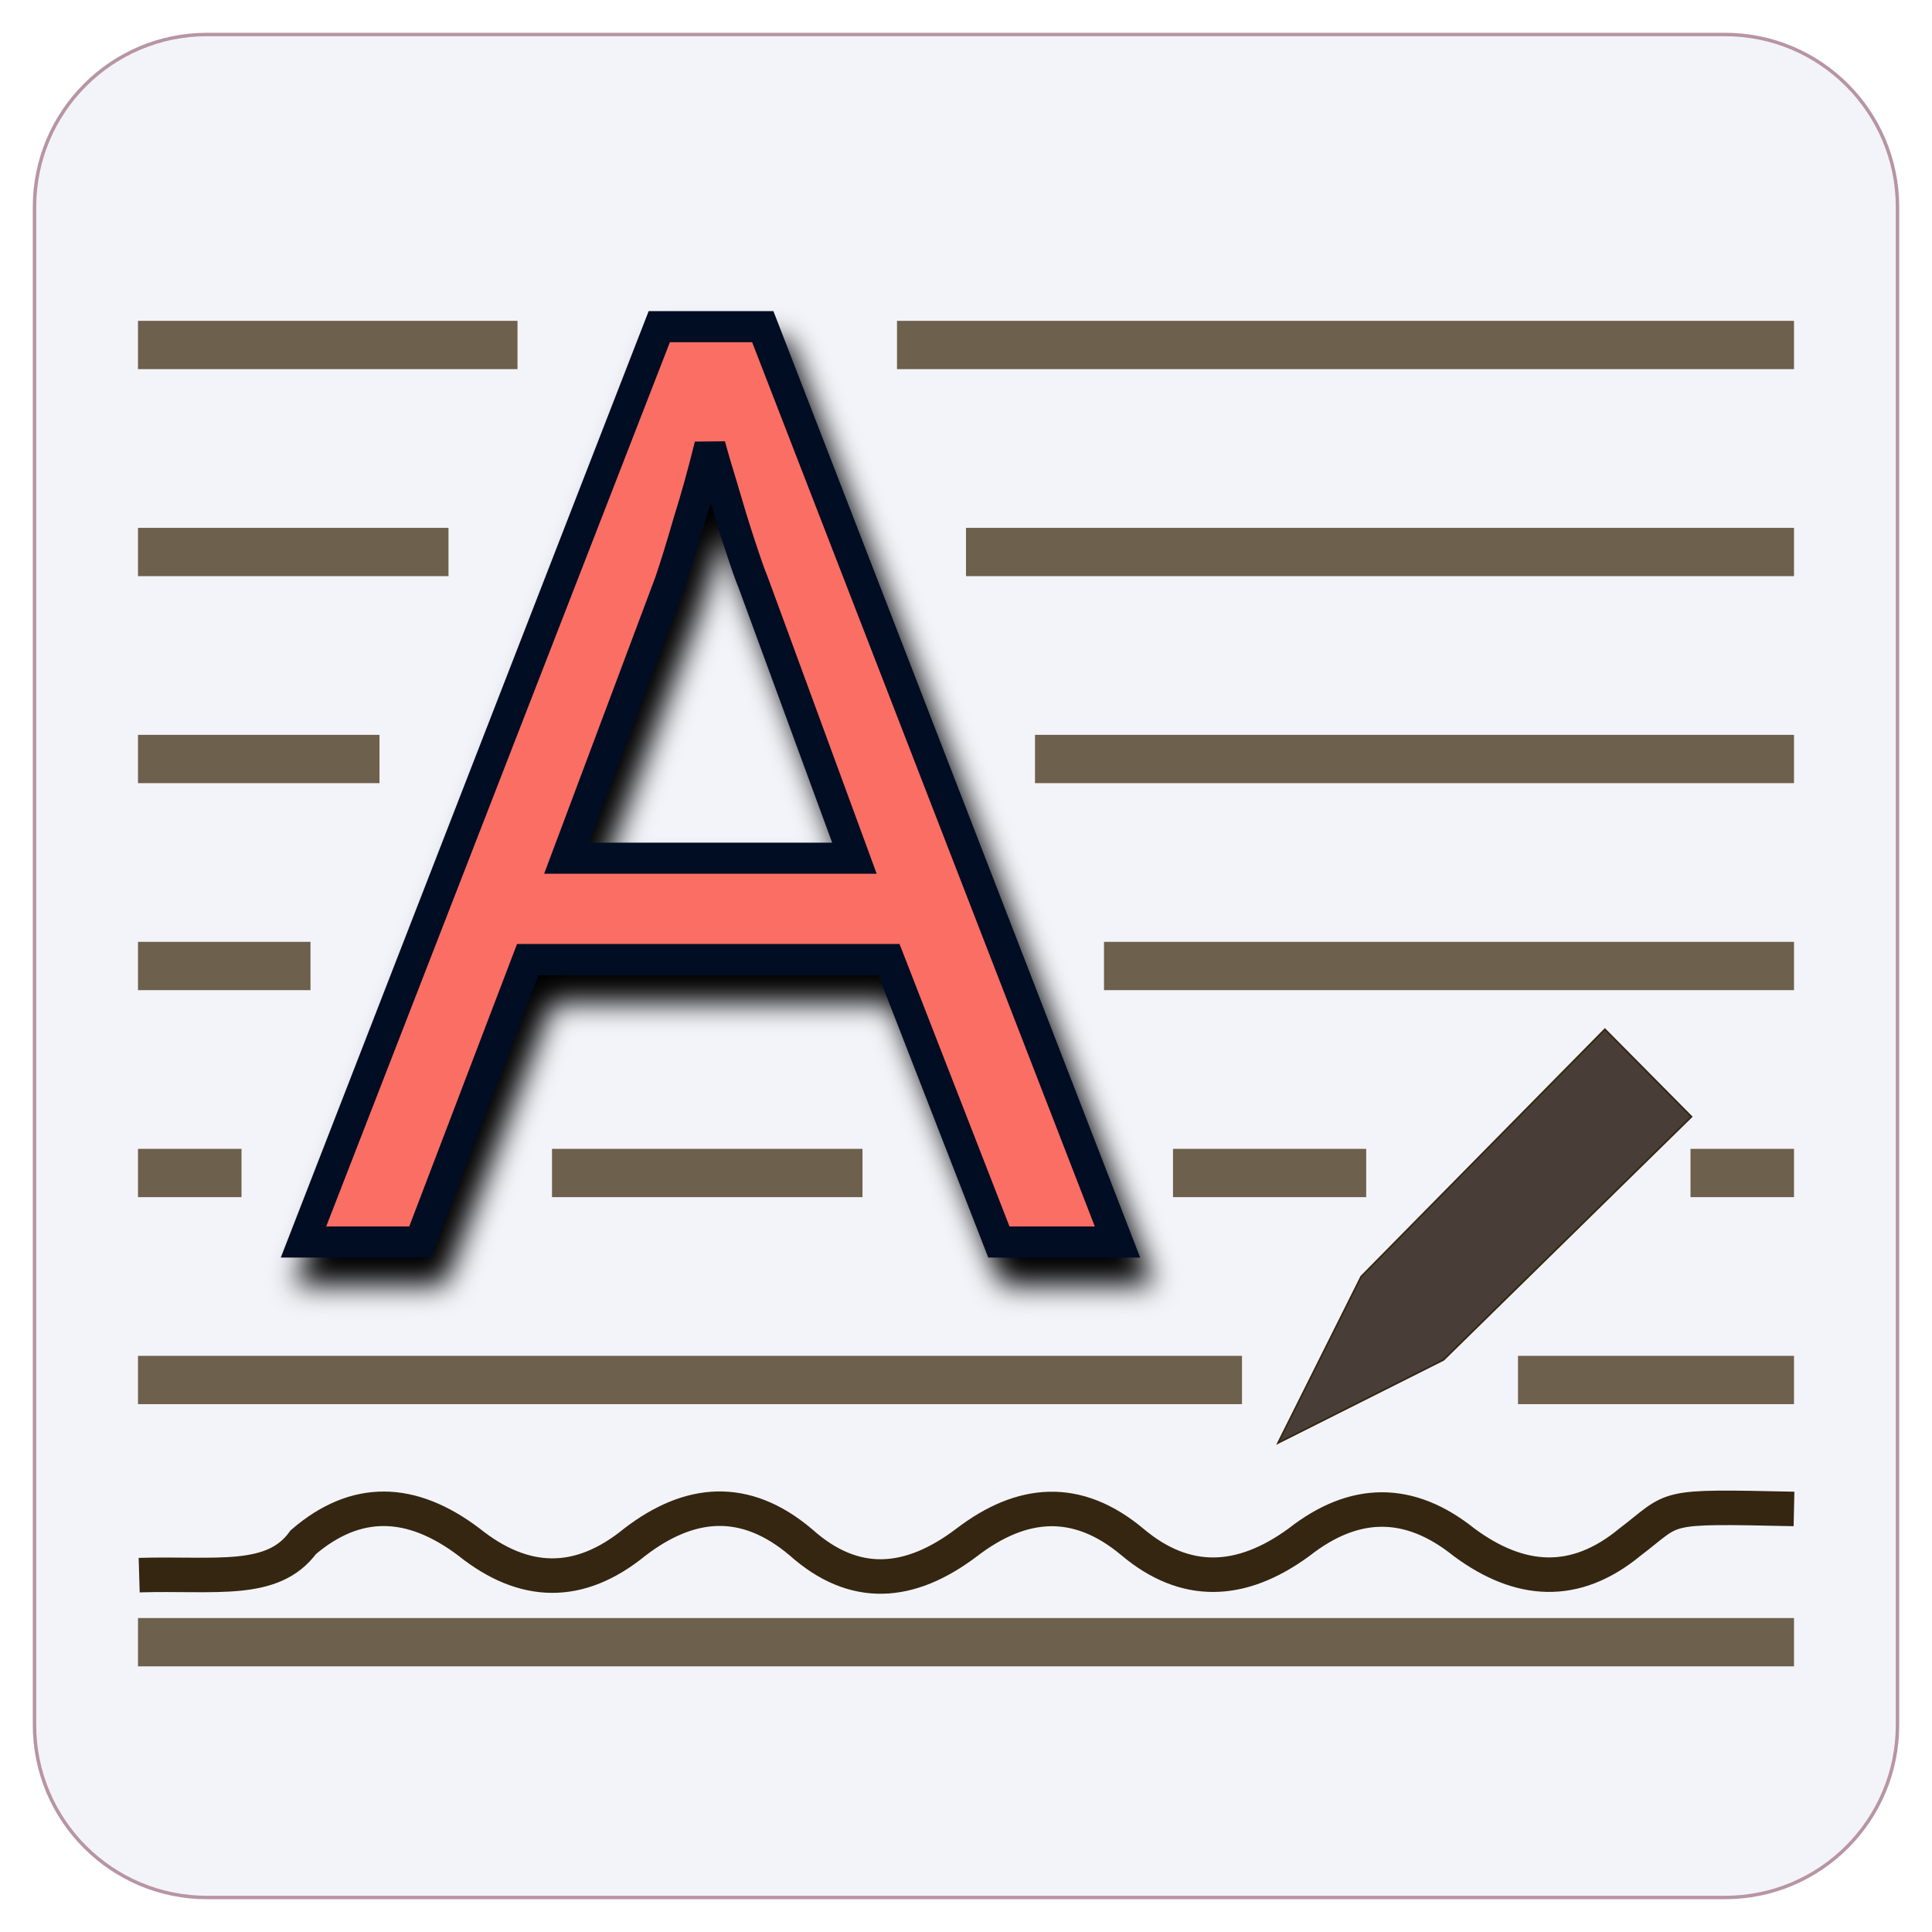
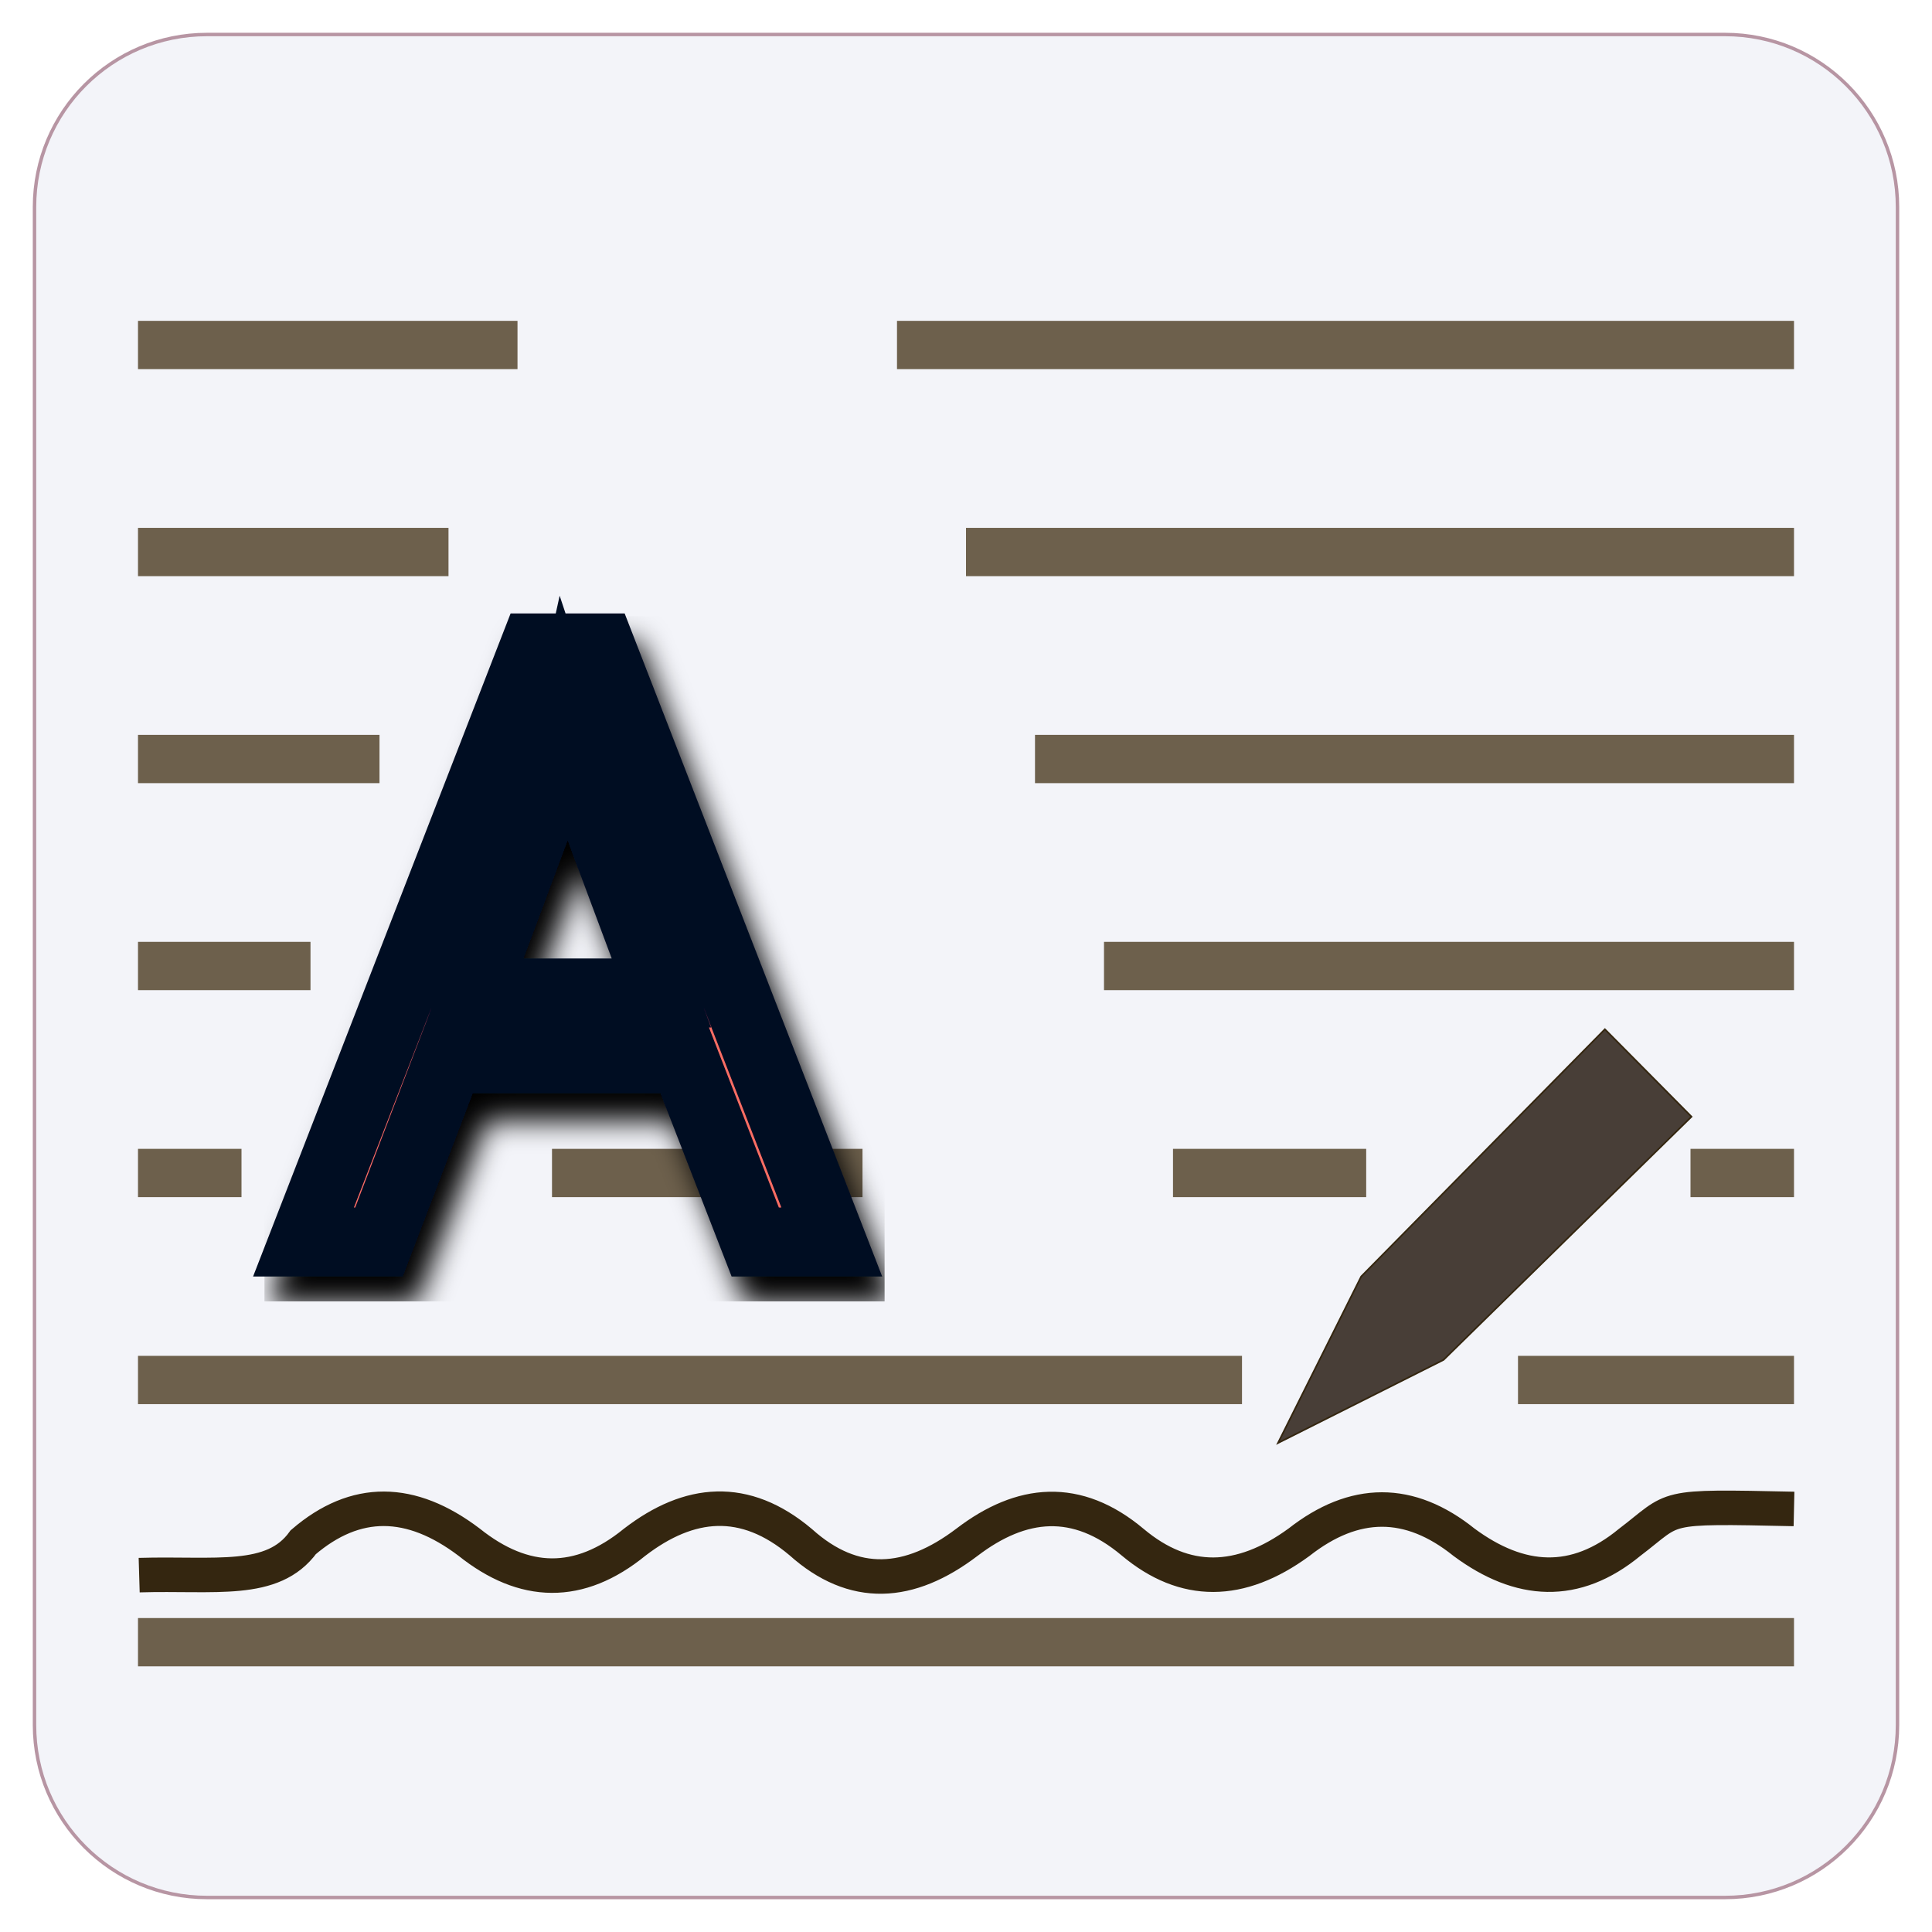
<svg xmlns="http://www.w3.org/2000/svg" id="article_28x28" viewBox="0 0 28 28">
  <defs>
    <filter id="shadow_1">
      <feDropShadow stdDeviation="0.2" dy="0.4" dx="0.2" />
    </filter>
    <style>
			*:not(rect){ 
				border: 0.001rem solid transparent;
				height: 1.75rem;
				width: 1.75rem;
			}
			.base-style{
				fill: none;
				fill-rule:evenodd;
				stroke:#000000;
				stroke-width:2px;
				stroke-linecap:butt;
				stroke-linejoin:miter;
				stroke-opacity:1; 
			}
			.style-1{
				fill:#f3f4f9;
				stroke:#b795a3;
				stroke-width:0.05px;
			}
			.style-2{
				stroke-width: 0.7px;
				stroke:#6d604c;
			}
			.style-3{
				fill:#483e37;
				stroke:#342610;
				stroke-width:0.02
			}
			.style-4{
				fill:none;
				stroke:#342610;
				stroke-width:0.5px;
			}
			.text-style{
- 				letter-spacing: 0.8px;
- 				font-size:18.5px;
+ 				font-size:1.15rem;
				font-family:Tahoma;
				fill:#fa6e64;
				stroke: #020824;
- 				stroke-width:0.45px;
+ 				stroke-width:0.02rem;
				filter:url(#shadow_1);
			}
		</style>
  </defs>
  <g>
    <path d="M0 0h28v28H0z" stroke="none" fill="none" />
    <rect class="base-style style-1" x=".5" y=".5" width="27" height="27" rx="2.5" />
    <g transform="translate(6.5,-0.7) scale(1.2)">
      <path class="base-style style-3" d="m 10.018,18.011 1.005,-2.011 2.943,-2.986 1.046,1.056 -2.995,2.937 z" />
    </g>
    <line class="base-style style-2" x1="2" y1="5" x2="7.5" y2="5" />
    <line class="base-style style-2" x1="13" y1="5" x2="26" y2="5" />
    <line class="base-style style-2" x1="2" y1="8" x2="6.5" y2="8" />
    <line class="base-style style-2" x1="14" y1="8" x2="26" y2="8" />
    <line class="base-style style-2" x1="2" y1="11" x2="5.5" y2="11" />
    <line class="base-style style-2" x1="15" y1="11" x2="26" y2="11" />
    <line class="base-style style-2" x1="2" y1="14" x2="4.5" y2="14" />
    <line class="base-style style-2" x1="16" y1="14" x2="26" y2="14" />
    <line class="base-style style-2" x1="2" y1="17" x2="3.5" y2="17" />
    <line class="base-style style-2" x1="8.0" y1="17" x2="12.5" y2="17" />
    <line class="base-style style-2" x1="17" y1="17" x2="19.8" y2="17" />
    <line class="base-style style-2" x1="24.5" y1="17" x2="26" y2="17" />
    <line class="base-style style-2" x1="2" y1="20" x2="18" y2="20" />
    <line class="base-style style-2" x1="22" y1="20" x2="26" y2="20" />
    <g transform="translate(0,0.6)">
      <path class="base-style style-4" d="m 2.017,22.228 c 1.107,-0.033 1.936,0.133 2.379,-0.478 0.758,-0.65 1.559,-0.639 2.403,3.71e-4 0.796,0.636 1.595,0.656 2.399,3.71e-4 0.79,-0.607 1.595,-0.687 2.408,3.72e-4 0.77,0.69 1.574,0.634 2.408,3.71e-4 0.789,-0.602 1.591,-0.683 2.403,3.72e-4 0.754,0.632 1.558,0.621 2.408,3.72e-4 0.804,-0.631 1.602,-0.636 2.394,3.71e-4 0.809,0.598 1.609,0.651 2.399,3.75e-4 0.684,-0.519 0.411,-0.527 2.382,-0.484" />
      <line class="base-style style-2" x1="2" y1="23.2" x2="26" y2="23.2" />
    </g>
    <text class="text-style" x="4.4" y="18.0">A</text>
  </g>
</svg>
